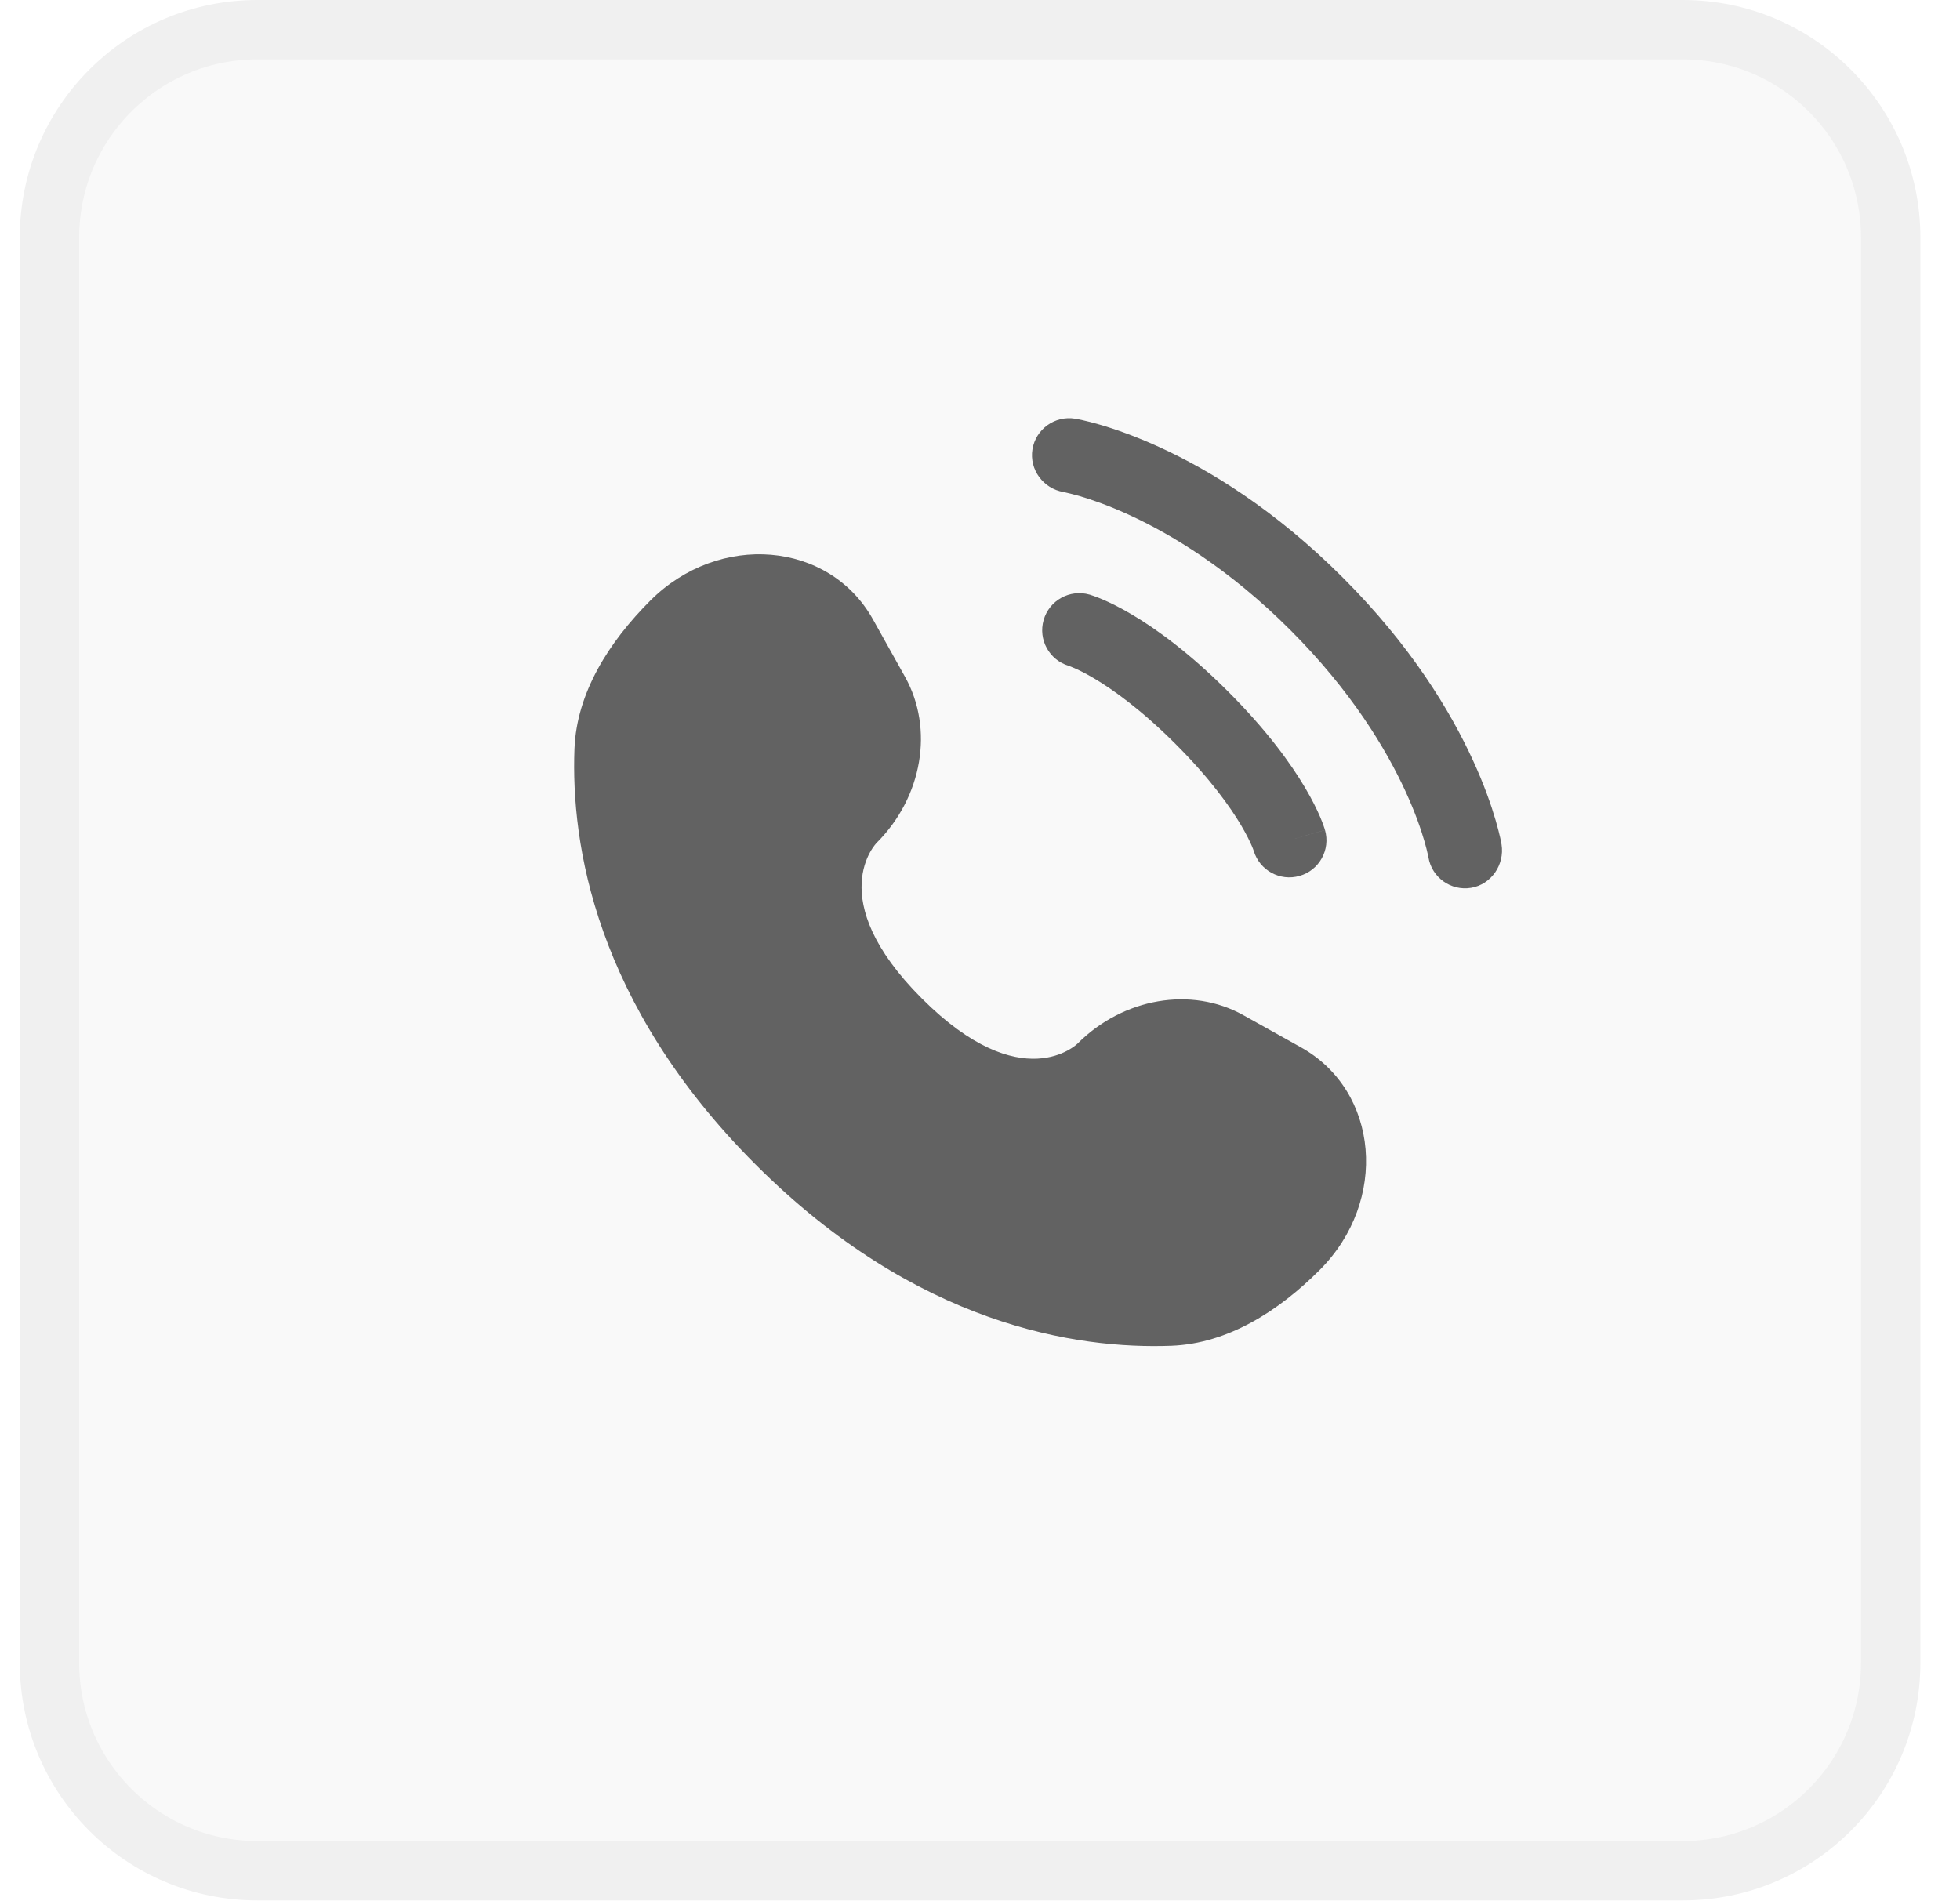
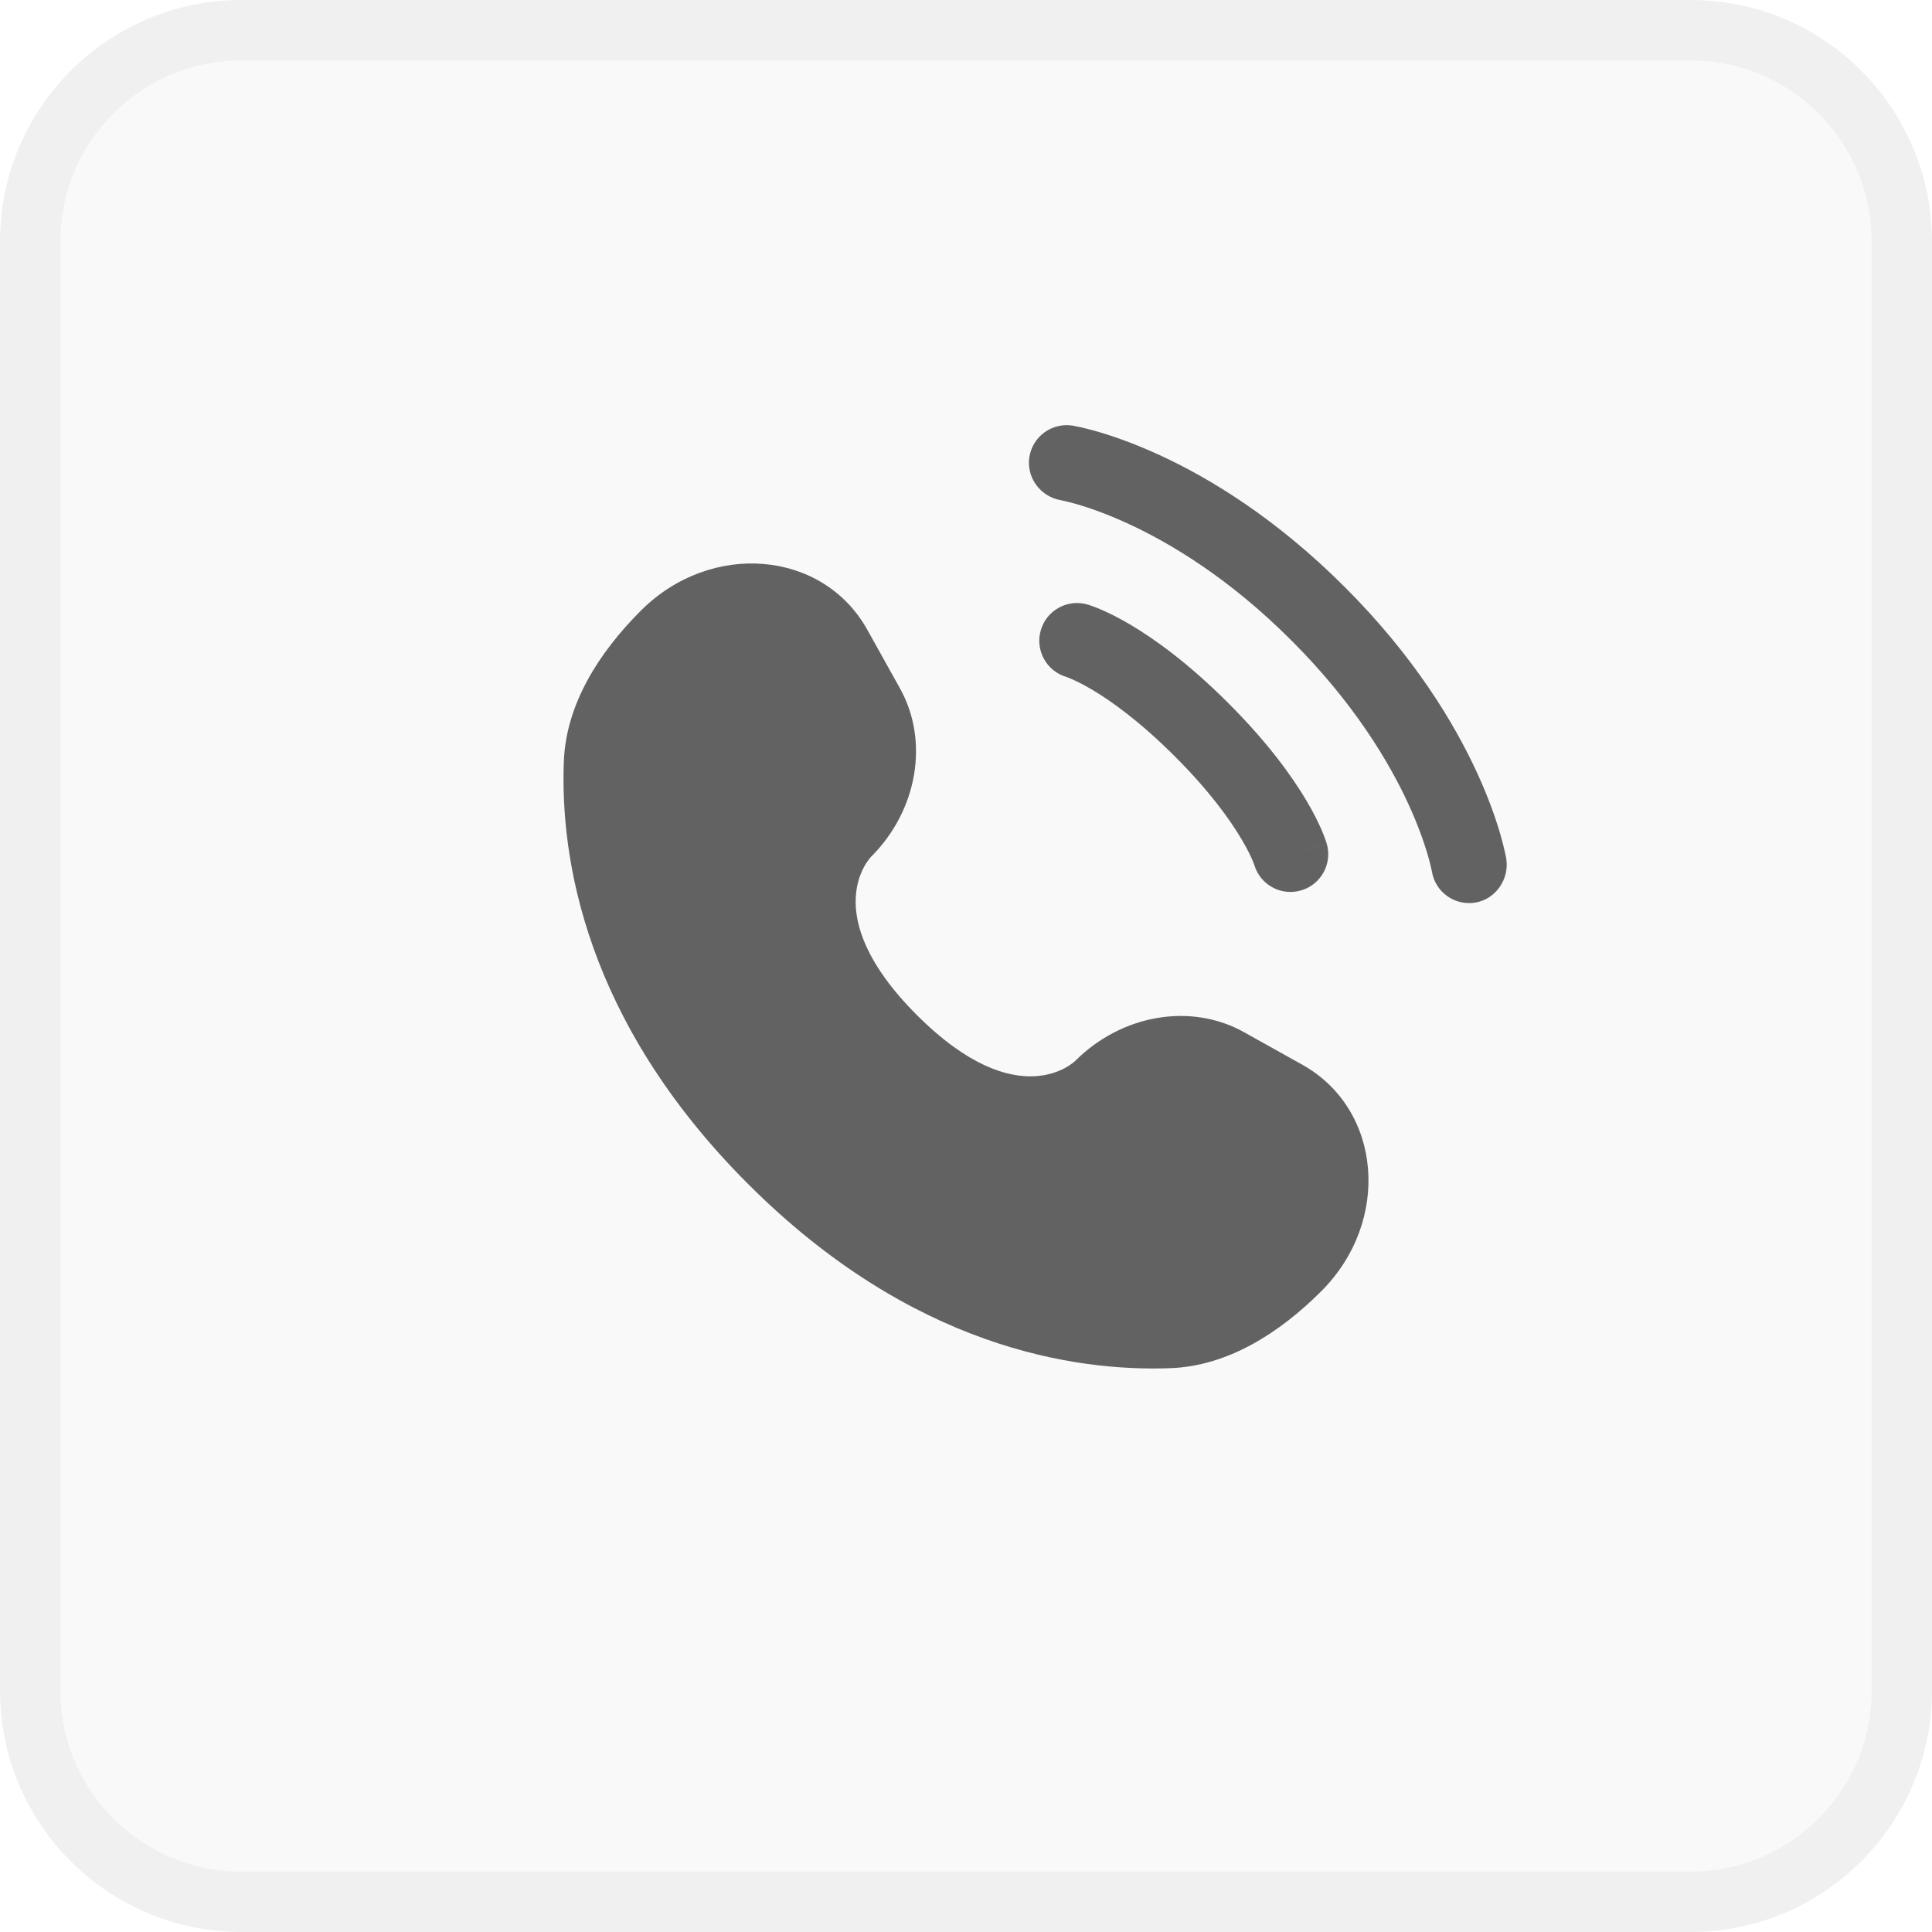
- <svg xmlns="http://www.w3.org/2000/svg" width="33" height="32" viewBox="0 0 33 32" fill="none">
-   <rect x="0.833" y="0.5" width="31" height="31" rx="3.5" fill="#F9F9F9" />
-   <rect x="0.833" y="0.5" width="31" height="31" rx="3.5" stroke="#F0F0F0" />
-   <path d="M14.698 10.43L15.239 11.399C15.727 12.274 15.531 13.421 14.762 14.19C14.762 14.19 13.83 15.122 15.521 16.813C17.21 18.503 18.143 17.572 18.144 17.571C18.912 16.802 20.06 16.606 20.934 17.094L21.903 17.635C23.224 18.372 23.38 20.224 22.219 21.385C21.522 22.083 20.667 22.625 19.723 22.661C18.132 22.721 15.432 22.319 12.723 19.61C10.014 16.901 9.612 14.201 9.672 12.611C9.708 11.666 10.251 10.812 10.948 10.114C12.109 8.953 13.961 9.109 14.698 10.43Z" fill="#626262" />
-   <path d="M17.383 7.567C17.438 7.226 17.76 6.995 18.101 7.05C18.122 7.054 18.19 7.067 18.225 7.075C18.297 7.091 18.396 7.115 18.519 7.151C18.767 7.223 19.112 7.342 19.527 7.532C20.357 7.912 21.462 8.578 22.608 9.725C23.755 10.871 24.421 11.976 24.801 12.806C24.992 13.221 25.11 13.567 25.182 13.814C25.218 13.938 25.243 14.037 25.259 14.108C25.266 14.143 25.272 14.172 25.276 14.193L25.281 14.219C25.336 14.56 25.107 14.895 24.766 14.95C24.427 15.005 24.107 14.775 24.05 14.436C24.048 14.427 24.044 14.403 24.038 14.38C24.028 14.333 24.01 14.26 23.982 14.163C23.926 13.97 23.828 13.682 23.665 13.327C23.34 12.619 22.756 11.64 21.725 10.609C20.693 9.577 19.715 8.993 19.006 8.668C18.651 8.505 18.363 8.408 18.17 8.351C18.073 8.323 17.951 8.295 17.905 8.285C17.566 8.228 17.328 7.907 17.383 7.567Z" fill="#626262" />
-   <path fill-rule="evenodd" clip-rule="evenodd" d="M17.571 10.441C17.666 10.109 18.012 9.917 18.344 10.012L18.345 10.012L18.347 10.013L18.349 10.014L18.356 10.015L18.372 10.021C18.385 10.025 18.401 10.03 18.419 10.037C18.457 10.05 18.506 10.069 18.567 10.095C18.688 10.147 18.854 10.227 19.058 10.348C19.466 10.589 20.023 10.99 20.677 11.644C21.331 12.298 21.732 12.855 21.973 13.263C22.094 13.467 22.174 13.633 22.226 13.754C22.252 13.815 22.271 13.864 22.284 13.902C22.291 13.92 22.296 13.936 22.3 13.949L22.305 13.965L22.307 13.972L22.308 13.974L22.308 13.976C22.308 13.976 22.309 13.977 21.708 14.149L22.309 13.977C22.404 14.309 22.212 14.655 21.88 14.749C21.551 14.844 21.208 14.655 21.109 14.329L21.106 14.32C21.102 14.307 21.093 14.283 21.077 14.246C21.047 14.175 20.991 14.057 20.898 13.9C20.712 13.586 20.376 13.111 19.793 12.528C19.21 11.945 18.735 11.609 18.421 11.423C18.264 11.33 18.146 11.274 18.074 11.244C18.038 11.228 18.014 11.219 18.001 11.214L17.992 11.211C17.666 11.113 17.477 10.77 17.571 10.441Z" fill="#626262" />
+ <svg xmlns="http://www.w3.org/2000/svg" width="32" height="32" viewBox="0 0 32 32" fill="none">
+   <rect x="0.5" y="0.5" width="31" height="31" rx="3.5" fill="#F9F9F9" />
+   <rect x="0.5" y="0.5" width="31" height="31" rx="3.5" stroke="#F0F0F0" />
+   <path d="M14.365 10.43L14.905 11.399C15.394 12.274 15.198 13.421 14.429 14.19C14.429 14.19 13.496 15.122 15.187 16.813C16.877 18.503 17.809 17.572 17.81 17.571C18.579 16.802 19.726 16.606 20.601 17.094L21.57 17.635C22.89 18.372 23.046 20.224 21.886 21.385C21.188 22.083 20.334 22.625 19.389 22.661C17.799 22.721 15.099 22.319 12.39 19.61C9.681 16.901 9.278 14.201 9.339 12.611C9.375 11.666 9.917 10.812 10.615 10.114C11.776 8.953 13.628 9.109 14.365 10.43Z" fill="#626262" />
+   <path d="M17.05 7.567C17.105 7.226 17.427 6.995 17.768 7.05C17.789 7.054 17.857 7.067 17.892 7.075C17.963 7.091 18.062 7.115 18.186 7.151C18.433 7.223 18.779 7.342 19.194 7.532C20.024 7.912 21.129 8.578 22.275 9.725C23.422 10.871 24.087 11.976 24.468 12.806C24.658 13.221 24.777 13.567 24.849 13.814C24.885 13.938 24.909 14.037 24.925 14.108C24.933 14.143 24.939 14.172 24.943 14.193L24.948 14.219C25.003 14.56 24.774 14.895 24.433 14.95C24.093 15.005 23.773 14.775 23.717 14.436C23.715 14.427 23.71 14.403 23.705 14.38C23.695 14.333 23.677 14.26 23.649 14.163C23.592 13.97 23.494 13.682 23.332 13.327C23.007 12.619 22.423 11.64 21.391 10.609C20.36 9.577 19.381 8.993 18.673 8.668C18.318 8.505 18.03 8.408 17.837 8.351C17.74 8.323 17.618 8.295 17.572 8.285C17.233 8.228 16.995 7.907 17.05 7.567Z" fill="#626262" />
+   <path fill-rule="evenodd" clip-rule="evenodd" d="M17.238 10.441C17.333 10.109 17.679 9.917 18.011 10.012L18.012 10.012L18.013 10.013L18.016 10.014L18.023 10.015L18.039 10.021C18.052 10.025 18.067 10.03 18.086 10.037C18.123 10.05 18.173 10.069 18.233 10.095C18.355 10.147 18.521 10.227 18.725 10.348C19.132 10.589 19.689 10.99 20.343 11.644C20.998 12.298 21.398 12.855 21.64 13.263C21.761 13.467 21.841 13.633 21.893 13.754C21.919 13.815 21.938 13.864 21.951 13.902C21.958 13.92 21.963 13.936 21.967 13.949L21.972 13.965L21.974 13.972L21.975 13.974L21.975 13.976C21.975 13.976 21.976 13.977 21.375 14.149L21.976 13.977C22.07 14.309 21.878 14.655 21.546 14.749C21.217 14.844 20.874 14.655 20.776 14.329L20.773 14.32C20.769 14.307 20.759 14.283 20.744 14.246C20.713 14.175 20.657 14.057 20.564 13.9C20.378 13.586 20.043 13.111 19.459 12.528C18.876 11.945 18.402 11.609 18.088 11.423C17.931 11.33 17.813 11.274 17.741 11.244C17.705 11.228 17.68 11.219 17.668 11.214L17.659 11.211C17.332 11.113 17.144 10.77 17.238 10.441Z" fill="#626262" />
</svg>
